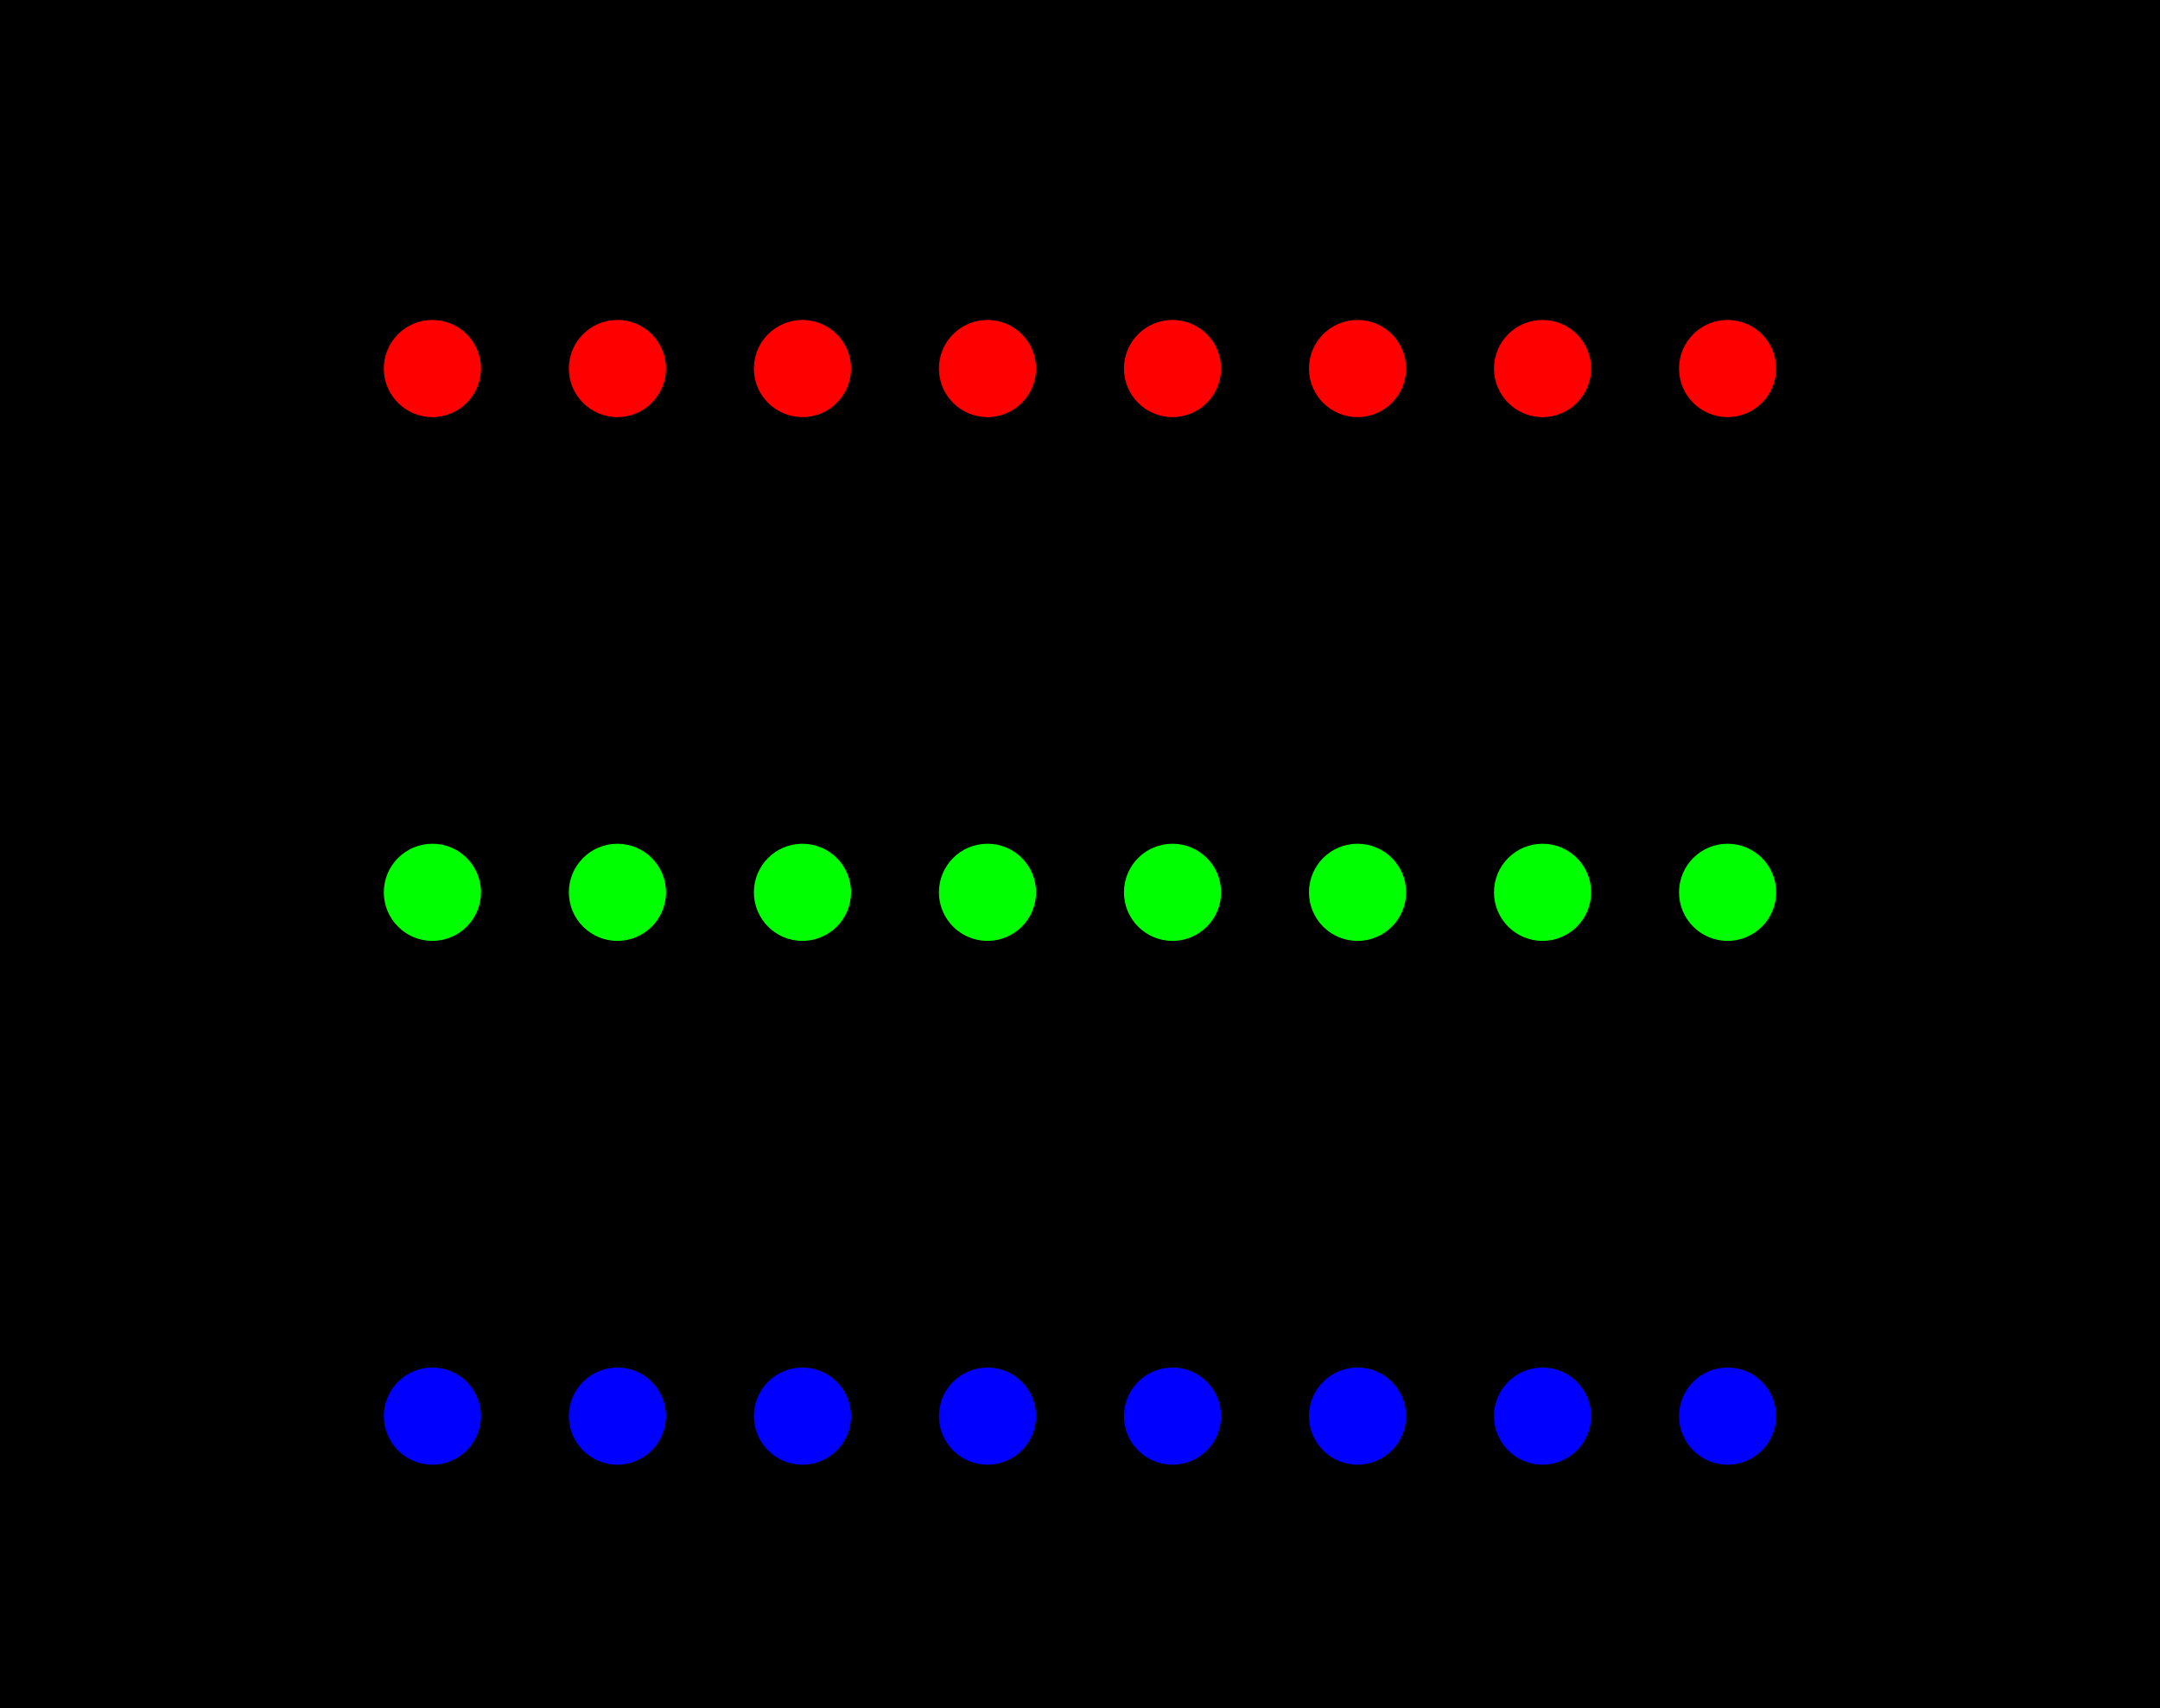
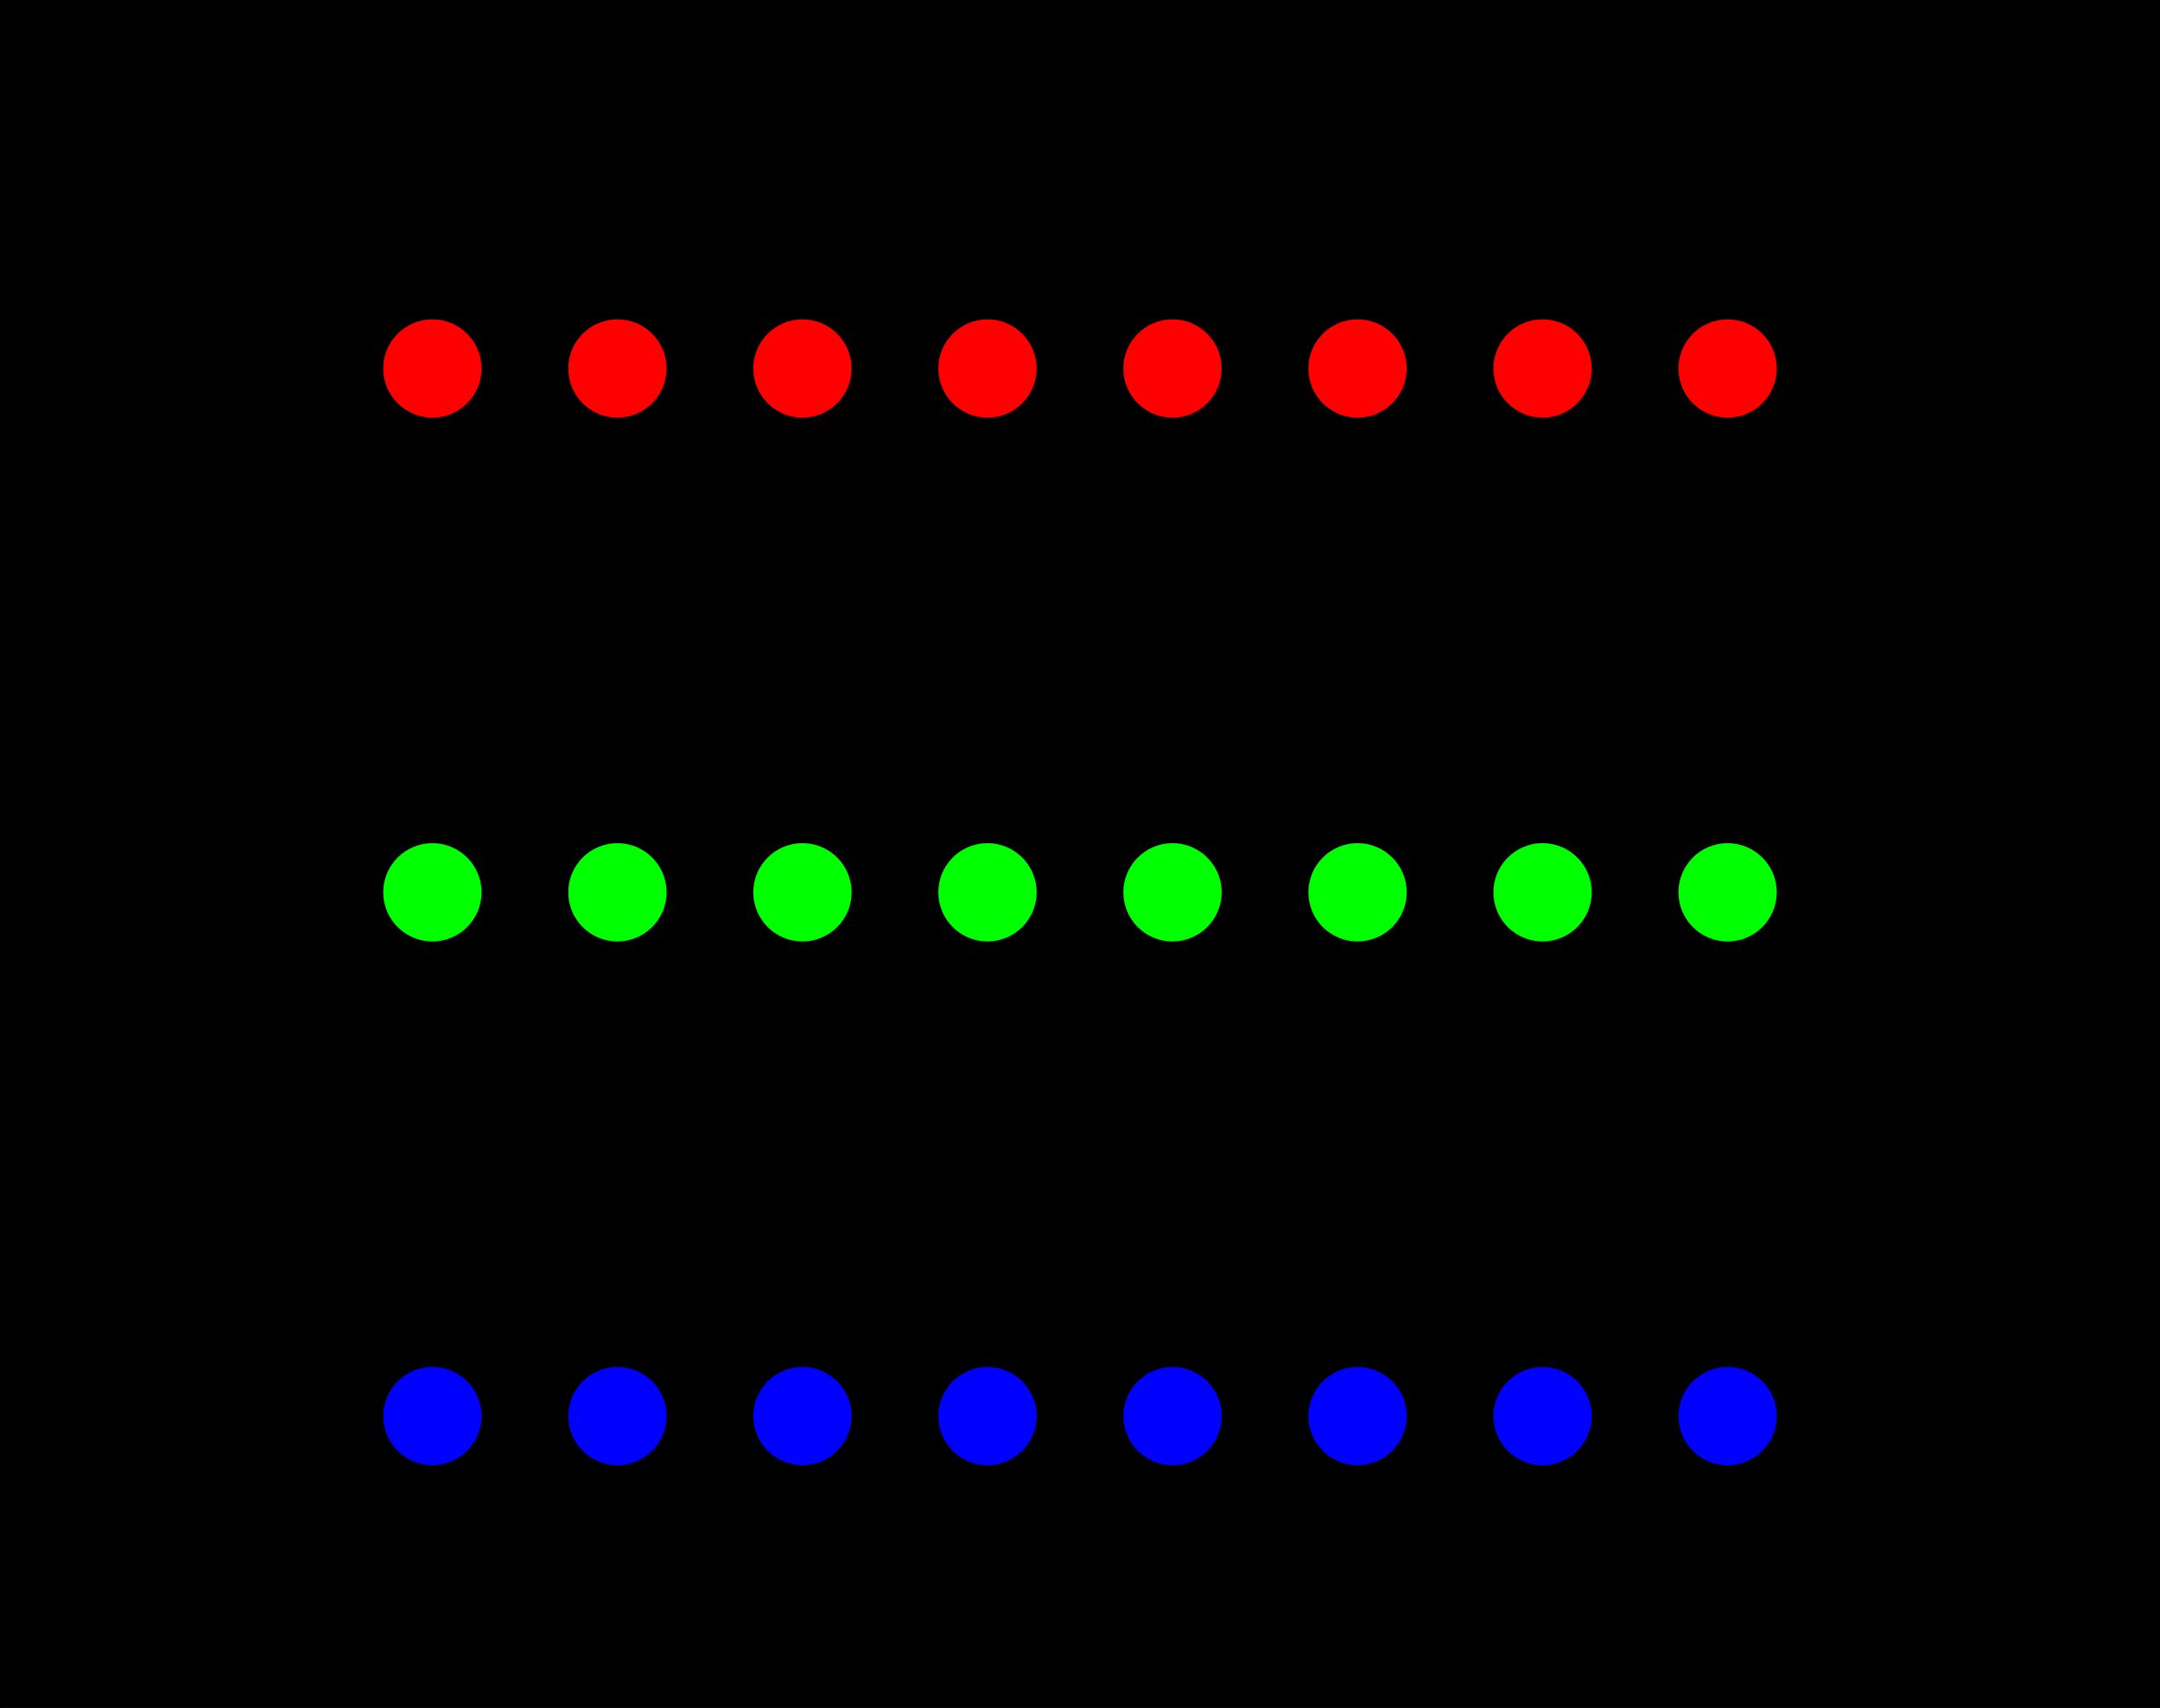
<svg xmlns="http://www.w3.org/2000/svg" xmlns:xlink="http://www.w3.org/1999/xlink" width="162.56mm" height="128.5mm" viewBox="0 0 162.56 128.5" version="1.1" id="svg5">
  <defs id="defs2">
-     <color-profile name="Apple-RGB" xlink:href="file:///usr/share/color/icc/colord/AppleRGB.icc" id="color-profile1423" />
+     <color-profile name="Apple-RGB" xlink:href="file:///usr/share/color/icc/colord/AppleRGB.icc" id="color-profile2869" />
  </defs>
-   <g id="layer2">
-     <rect style="fill:#000000;stroke:#000000;stroke-width:0.088" id="rect1286" width="236.447" height="169.269" x="-35.089" y="-16.427" />
-   </g>
+   <rect style="fill:#000000;stroke:#000000;stroke-width:0.088" id="rect1286" width="162.56" height="128.5" x="0.044" y="0.044" />
  <g id="layer1" style="display:inline">
-     <g id="g1056" transform="translate(1.035401,42.33333)">
-       <circle style="fill:#0000ff;stroke:#000000;stroke-width:0.088" id="path846" cx="45.432" cy="64.25" r="3.7" />
-       <circle style="fill:#0000ff;stroke:#000000;stroke-width:0.088" id="path846-3" cx="115.057" cy="64.25" r="3.7" />
-       <circle style="fill:#0000ff;stroke:#000000;stroke-width:0.088" id="path846-6" cx="73.282" cy="64.25" r="3.7" />
-       <circle style="fill:#0000ff;stroke:#000000;stroke-width:0.088" id="path846-7" cx="101.132" cy="64.25" r="3.7" />
-       <circle style="fill:#0000ff;stroke:#000000;stroke-width:0.088" id="path846-5" cx="128.983" cy="64.25" r="3.7" />
-       <circle style="fill:#0000ff;stroke:#000000;stroke-width:0.088" id="path846-35" cx="31.507" cy="64.25" r="3.7" />
-       <circle style="fill:#0000ff;stroke:#000000;stroke-width:0.088" id="path846-62" cx="87.207" cy="64.25" r="3.7" />
-       <circle style="fill:#0000ff;stroke:#000000;stroke-width:0.088" id="path846-9" cx="59.357" cy="64.25" r="3.7" />
-     </g>
-     <g id="g1056-2" transform="translate(1.035401,2.910417)" style="fill:#00ff00">
-       <circle style="fill:#00ff00;stroke:#000000;stroke-width:0.088" id="path846-61" cx="45.432" cy="64.25" r="3.7" />
-       <circle style="fill:#00ff00;stroke:#000000;stroke-width:0.088" id="path846-3-8" cx="115.057" cy="64.25" r="3.7" />
-       <circle style="fill:#00ff00;stroke:#000000;stroke-width:0.088" id="path846-6-7" cx="73.282" cy="64.25" r="3.7" />
-       <circle style="fill:#00ff00;stroke:#000000;stroke-width:0.088" id="path846-7-9" cx="101.132" cy="64.25" r="3.7" />
-       <circle style="fill:#00ff00;stroke:#000000;stroke-width:0.088" id="path846-5-2" cx="128.983" cy="64.25" r="3.7" />
-       <circle style="fill:#00ff00;stroke:#000000;stroke-width:0.088" id="path846-35-0" cx="31.507" cy="64.25" r="3.7" />
-       <circle style="fill:#00ff00;stroke:#000000;stroke-width:0.088" id="path846-62-2" cx="87.207" cy="64.25" r="3.7" />
-       <circle style="fill:#00ff00;stroke:#000000;stroke-width:0.088" id="path846-9-3" cx="59.357" cy="64.25" r="3.7" />
-     </g>
-     <g id="g1056-2-7" transform="translate(1.035401,-36.5125)" style="fill:#ff0000">
-       <circle style="fill:#ff0000;stroke:#000000;stroke-width:0.088" id="path846-61-5" cx="45.432" cy="64.25" r="3.7" />
-       <circle style="fill:#ff0000;stroke:#000000;stroke-width:0.088" id="path846-3-8-9" cx="115.057" cy="64.25" r="3.7" />
-       <circle style="fill:#ff0000;stroke:#000000;stroke-width:0.088" id="path846-6-7-2" cx="73.282" cy="64.25" r="3.7" />
-       <circle style="fill:#ff0000;stroke:#000000;stroke-width:0.088" id="path846-7-9-2" cx="101.132" cy="64.25" r="3.7" />
-       <circle style="fill:#ff0000;stroke:#000000;stroke-width:0.088" id="path846-5-2-8" cx="128.983" cy="64.25" r="3.7" />
-       <circle style="fill:#ff0000;stroke:#000000;stroke-width:0.088" id="path846-35-0-9" cx="31.507" cy="64.25" r="3.7" />
-       <circle style="fill:#ff0000;stroke:#000000;stroke-width:0.088" id="path846-62-2-7" cx="87.207" cy="64.25" r="3.7" />
-       <circle style="fill:#ff0000;stroke:#000000;stroke-width:0.088" id="path846-9-3-3" cx="59.357" cy="64.25" r="3.7" />
-     </g>
+     <circle style="fill:#ff0000;stroke:none;stroke-width:0;stroke-miterlimit:4;stroke-dasharray:none" id="path846-9-3-3" cx="60.392" cy="27.737" r="3.7" />
+     <circle style="fill:#0000ff;stroke:none;stroke-width:0;stroke-miterlimit:4;stroke-dasharray:none" id="path846" cx="46.467" cy="106.583" r="3.7" />
+     <circle style="fill:#0000ff;stroke:none;stroke-width:0;stroke-miterlimit:4;stroke-dasharray:none" id="path846-3" cx="116.093" cy="106.583" r="3.7" />
+     <circle style="fill:#0000ff;stroke:none;stroke-width:0;stroke-miterlimit:4;stroke-dasharray:none" id="path846-6" cx="74.317" cy="106.583" r="3.7" />
+     <circle style="fill:#0000ff;stroke:none;stroke-width:0;stroke-miterlimit:4;stroke-dasharray:none" id="path846-7" cx="102.168" cy="106.583" r="3.7" />
+     <circle style="fill:#0000ff;stroke:none;stroke-width:0;stroke-miterlimit:4;stroke-dasharray:none" id="path846-5" cx="130.018" cy="106.583" r="3.7" />
+     <circle style="fill:#0000ff;stroke:none;stroke-width:0;stroke-miterlimit:4;stroke-dasharray:none" id="path846-35" cx="32.542" cy="106.583" r="3.7" />
+     <circle style="fill:#0000ff;stroke:none;stroke-width:0;stroke-miterlimit:4;stroke-dasharray:none" id="path846-62" cx="88.243" cy="106.583" r="3.7" />
+     <circle style="fill:#0000ff;stroke:none;stroke-width:0;stroke-miterlimit:4;stroke-dasharray:none" id="path846-9" cx="60.392" cy="106.583" r="3.7" />
+     <circle style="fill:#00ff00;stroke:none;stroke-width:0;stroke-miterlimit:4;stroke-dasharray:none" id="path846-61" cx="46.467" cy="67.16" r="3.7" />
+     <circle style="fill:#00ff00;stroke:none;stroke-width:0;stroke-miterlimit:4;stroke-dasharray:none" id="path846-3-8" cx="116.093" cy="67.16" r="3.7" />
+     <circle style="fill:#00ff00;stroke:none;stroke-width:0;stroke-miterlimit:4;stroke-dasharray:none" id="path846-6-7" cx="74.317" cy="67.16" r="3.7" />
+     <circle style="fill:#00ff00;stroke:none;stroke-width:0;stroke-miterlimit:4;stroke-dasharray:none" id="path846-7-9" cx="102.168" cy="67.16" r="3.7" />
+     <circle style="fill:#00ff00;stroke:none;stroke-width:0;stroke-miterlimit:4;stroke-dasharray:none" id="path846-5-2" cx="130.018" cy="67.16" r="3.7" />
+     <circle style="fill:#00ff00;stroke:none;stroke-width:0;stroke-miterlimit:4;stroke-dasharray:none" id="path846-35-0" cx="32.542" cy="67.16" r="3.7" />
+     <circle style="fill:#00ff00;stroke:none;stroke-width:0;stroke-miterlimit:4;stroke-dasharray:none" id="path846-62-2" cx="88.243" cy="67.16" r="3.7" />
+     <circle style="fill:#00ff00;stroke:none;stroke-width:0;stroke-miterlimit:4;stroke-dasharray:none" id="path846-9-3" cx="60.392" cy="67.16" r="3.7" />
+     <circle style="fill:#ff0000;stroke:none;stroke-width:0;stroke-miterlimit:4;stroke-dasharray:none" id="path846-61-5" cx="46.467" cy="27.737" r="3.7" />
+     <circle style="fill:#ff0000;stroke:none;stroke-width:0;stroke-miterlimit:4;stroke-dasharray:none" id="path846-3-8-9" cx="116.093" cy="27.737" r="3.7" />
+     <circle style="fill:#ff0000;stroke:none;stroke-width:0;stroke-miterlimit:4;stroke-dasharray:none" id="path846-6-7-2" cx="74.317" cy="27.737" r="3.7" />
+     <circle style="fill:#ff0000;stroke:none;stroke-width:0;stroke-miterlimit:4;stroke-dasharray:none" id="path846-7-9-2" cx="102.168" cy="27.737" r="3.7" />
+     <circle style="fill:#ff0000;stroke:none;stroke-width:0;stroke-miterlimit:4;stroke-dasharray:none" id="path846-5-2-8" cx="130.018" cy="27.737" r="3.7" />
+     <circle style="fill:#ff0000;stroke:none;stroke-width:0;stroke-miterlimit:4;stroke-dasharray:none" id="path846-35-0-9" cx="32.542" cy="27.737" r="3.7" />
+     <circle style="fill:#ff0000;stroke:none;stroke-width:0;stroke-miterlimit:4;stroke-dasharray:none" id="path846-62-2-7" cx="88.243" cy="27.737" r="3.7" />
  </g>
</svg>
